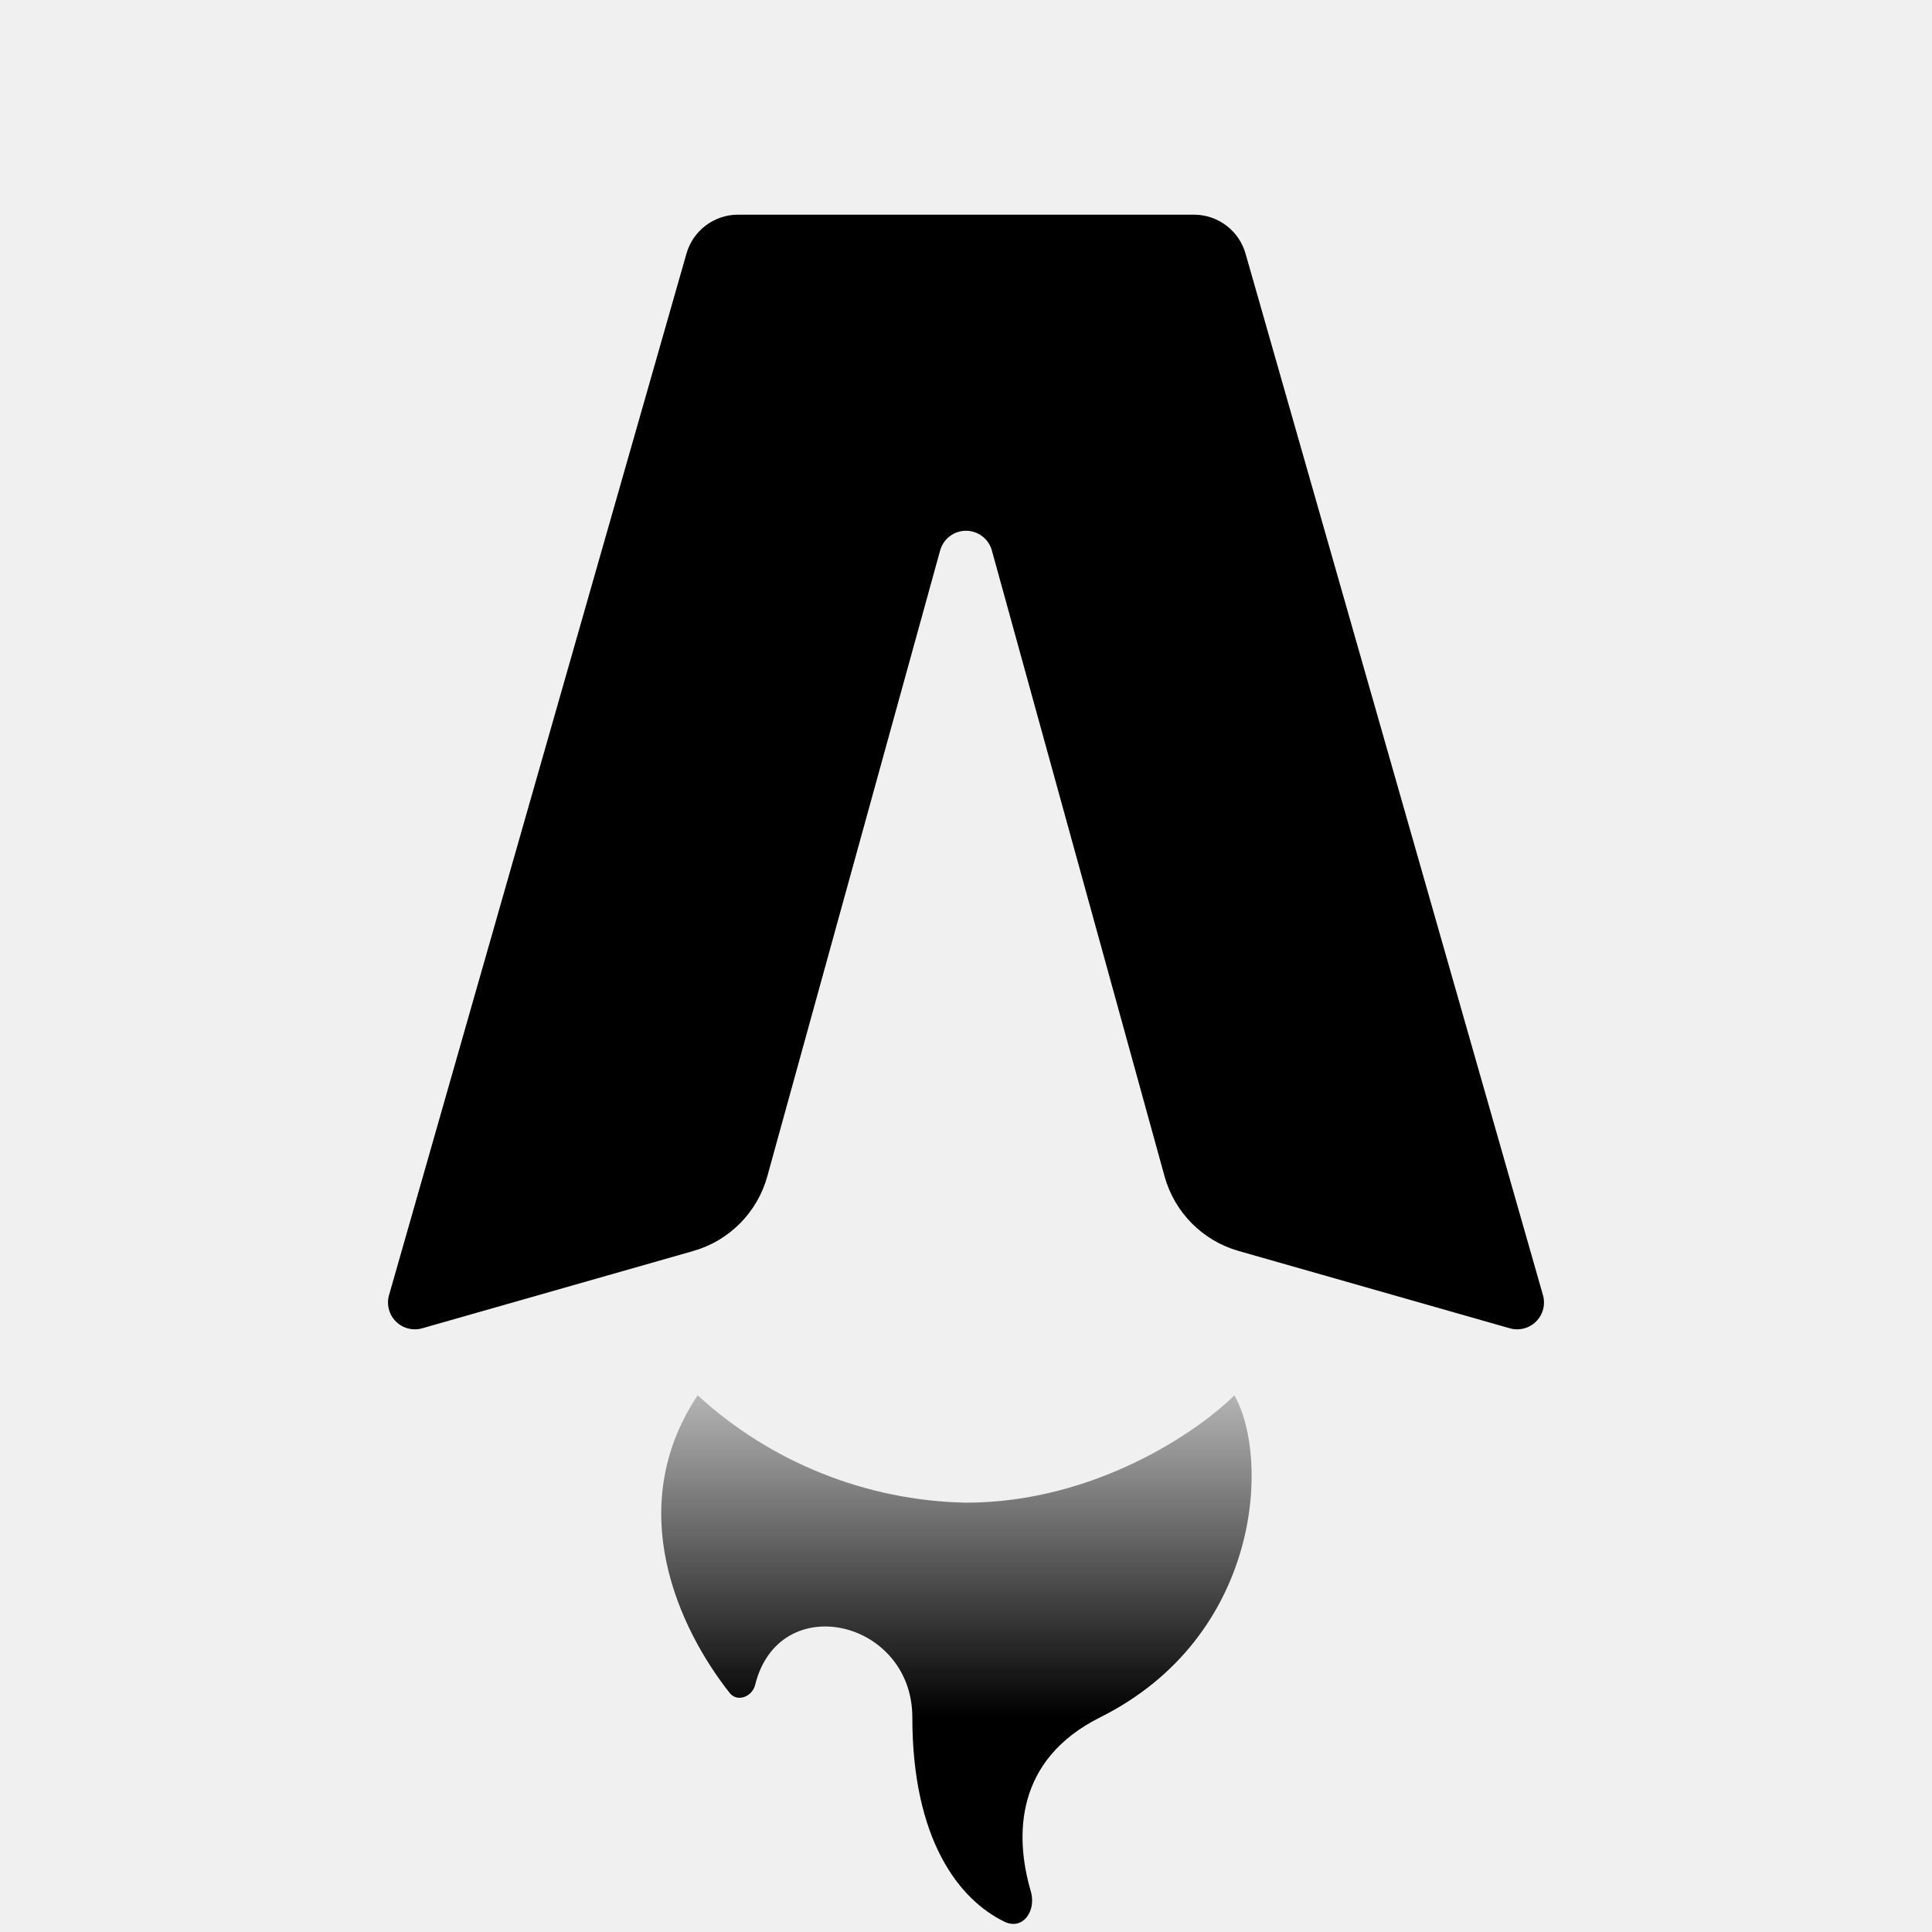
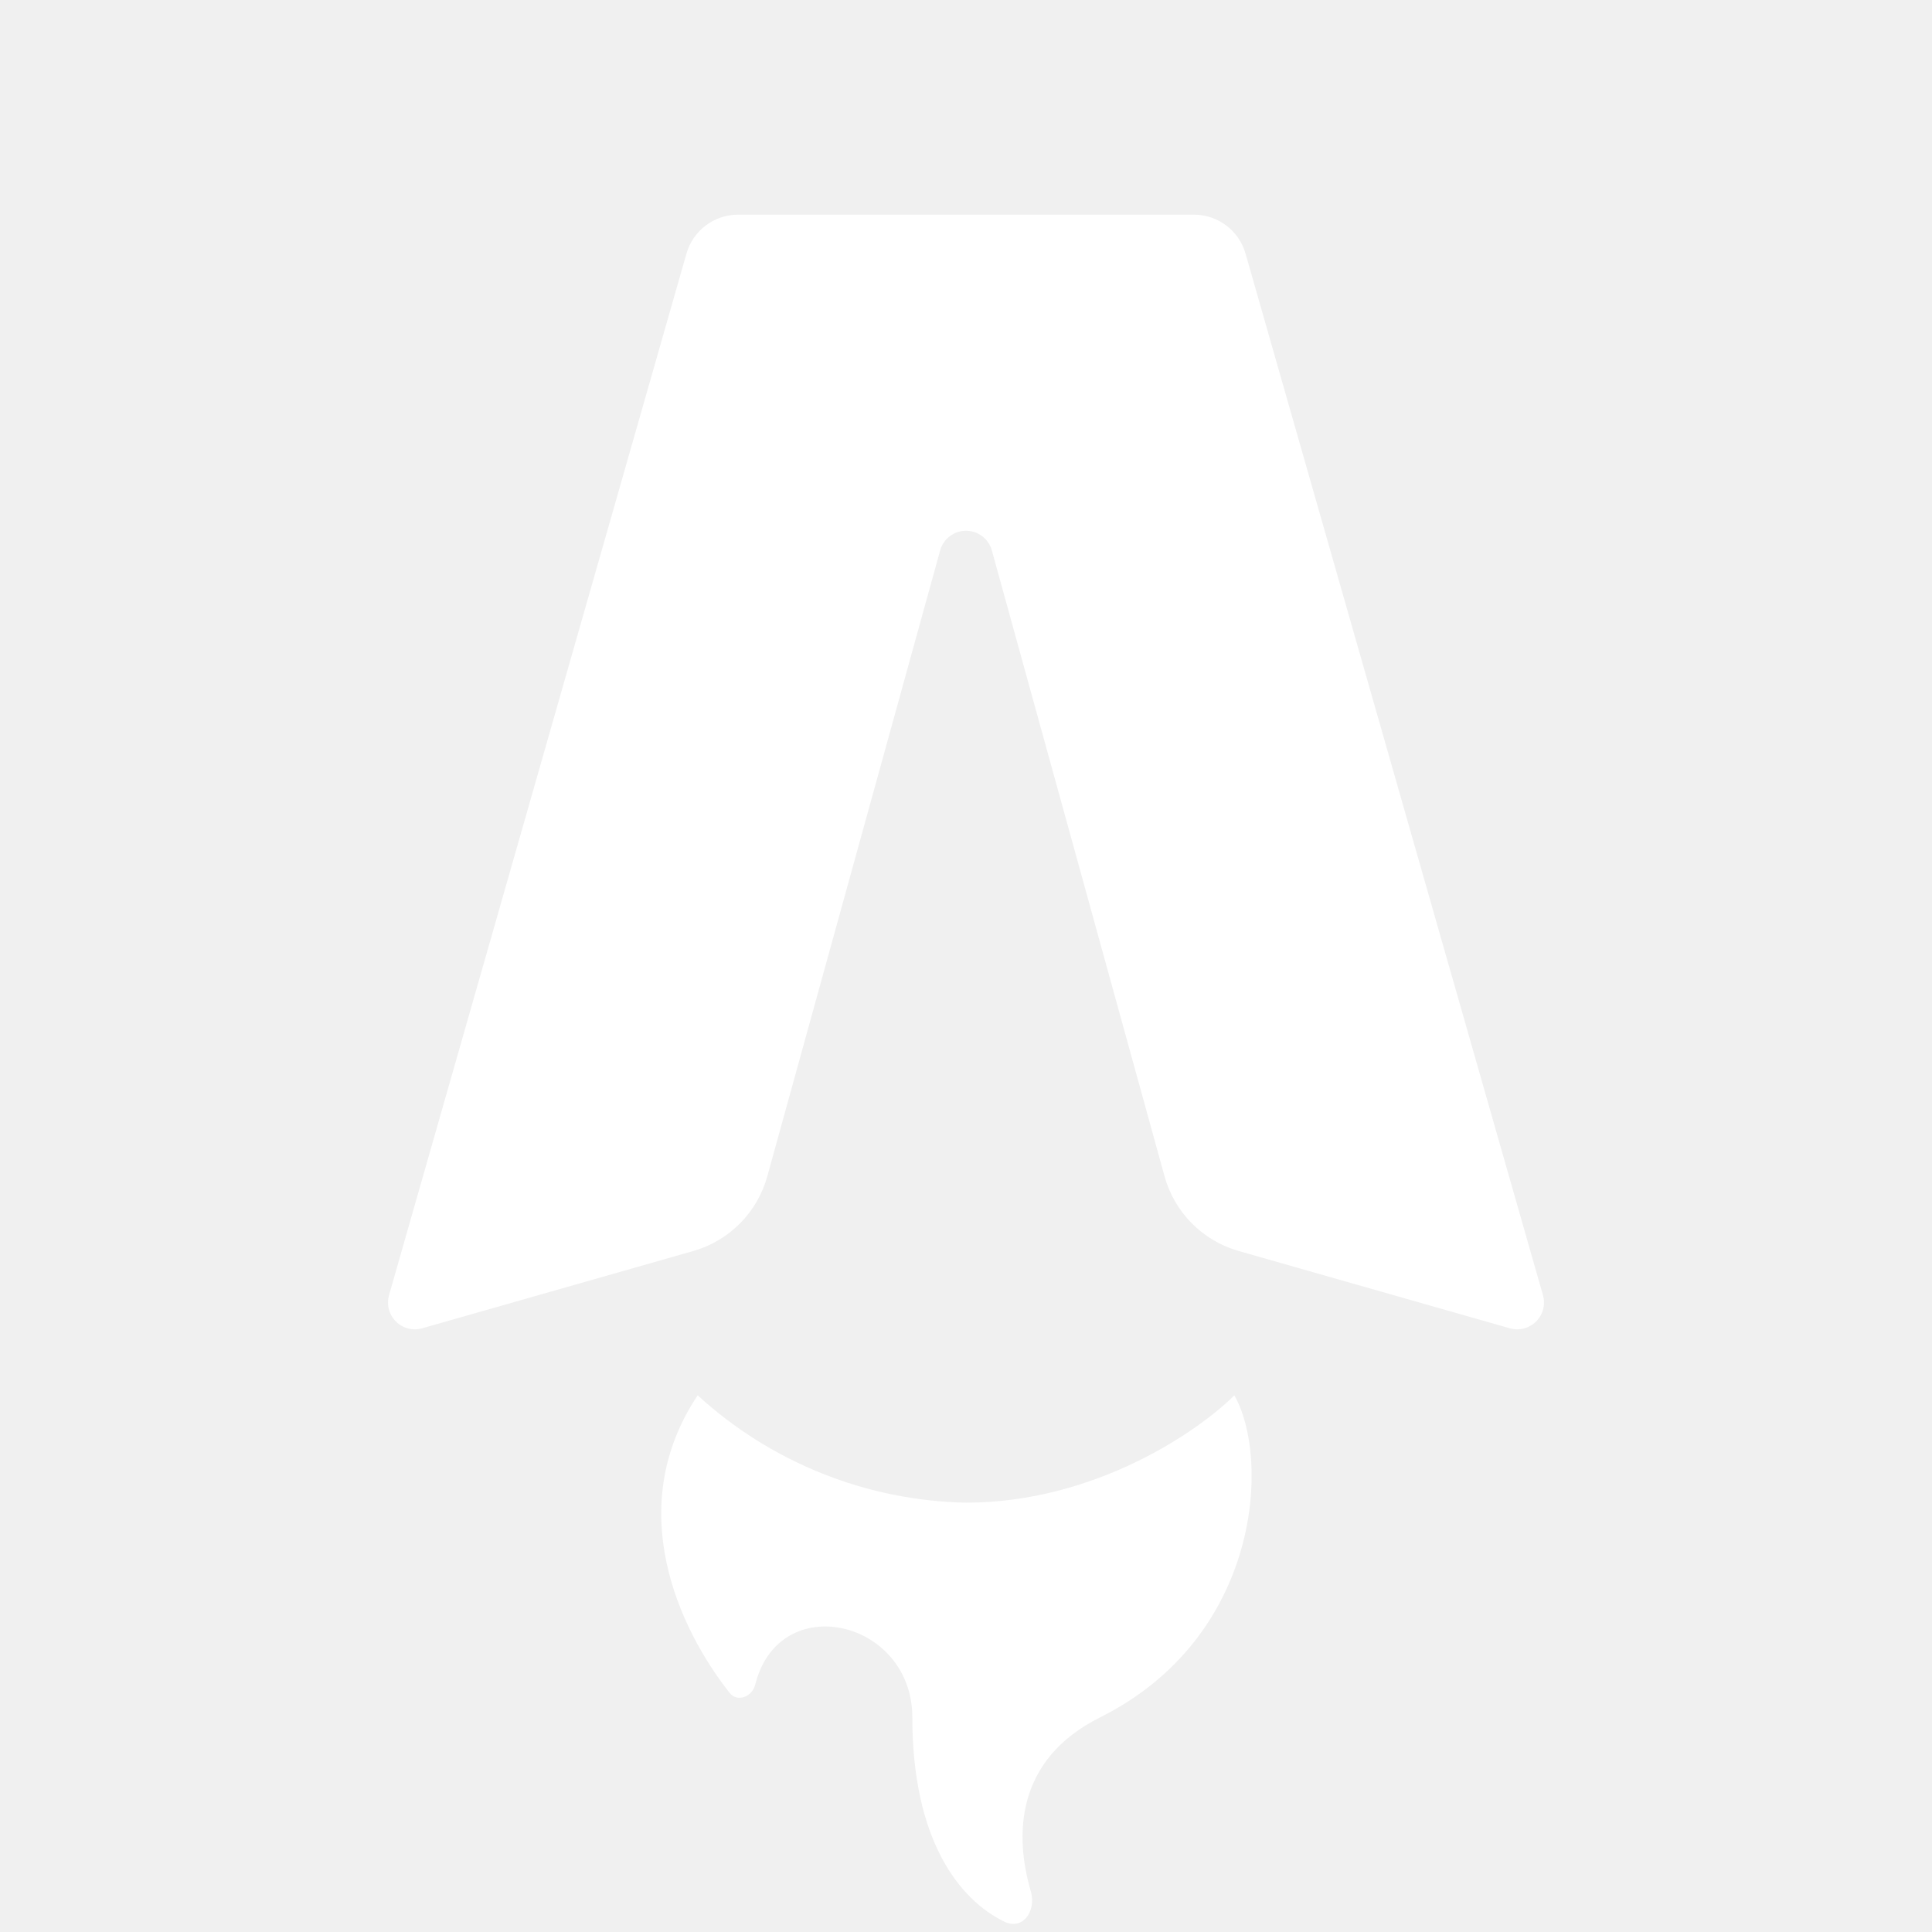
<svg xmlns="http://www.w3.org/2000/svg" fill="none" viewBox="0 0 36 36">
-   <path fill="#000" d="M22.25 4h-8.5a1 1 0 0 0-.96.73l-5.54 19.4a.5.5 0 0 0 .62.62l5.05-1.44a2 2 0 0 0 1.38-1.4l3.22-11.66a.5.5 0 0 1 .96 0l3.22 11.67a2 2 0 0 0 1.38 1.39l5.05 1.44a.5.5 0 0 0 .62-.62l-5.54-19.4a1 1 0 0 0-.96-.73Z" />
-   <path fill="url(#gradient)" d="M18 28a7.63 7.63 0 0 1-5-2c-1.4 2.1-.35 4.35.6 5.55.14.17.41.07.47-.15.44-1.8 2.93-1.22 2.93.6 0 2.28.87 3.4 1.72 3.81.34.16.59-.2.49-.56-.31-1.05-.29-2.46 1.29-3.25 3-1.5 3.17-4.83 2.5-6-.67.67-2.6 2-5 2Z" />
-   <defs>
-     <linearGradient id="gradient" x1="16" x2="16" y1="32" y2="24" gradientUnits="userSpaceOnUse">
-       <stop stop-color="#000" />
-       <stop offset="1" stop-color="#000" stop-opacity="0" />
-     </linearGradient>
-   </defs>
-   <style>
-     @media (prefers-color-scheme:dark){:root{filter:invert(100%)}}
-   </style>
+   <path fill="#fff" d="M22.25 4h-8.5a1 1 0 0 0-.96.73l-5.54 19.4a.5.5 0 0 0 .62.62l5.05-1.44a2 2 0 0 0 1.38-1.4l3.22-11.66a.5.5 0 0 1 .96 0l3.22 11.67a2 2 0 0 0 1.38 1.39l5.05 1.44a.5.5 0 0 0 .62-.62l-5.54-19.4a1 1 0 0 0-.96-.73Z" />
+   <path fill="#fff" d="M18 28a7.63 7.63 0 0 1-5-2c-1.4 2.1-.35 4.35.6 5.55.14.17.41.07.47-.15.44-1.8 2.93-1.22 2.93.6 0 2.28.87 3.4 1.72 3.81.34.16.59-.2.49-.56-.31-1.05-.29-2.46 1.29-3.25 3-1.5 3.17-4.83 2.5-6-.67.67-2.6 2-5 2Z" />
</svg>
